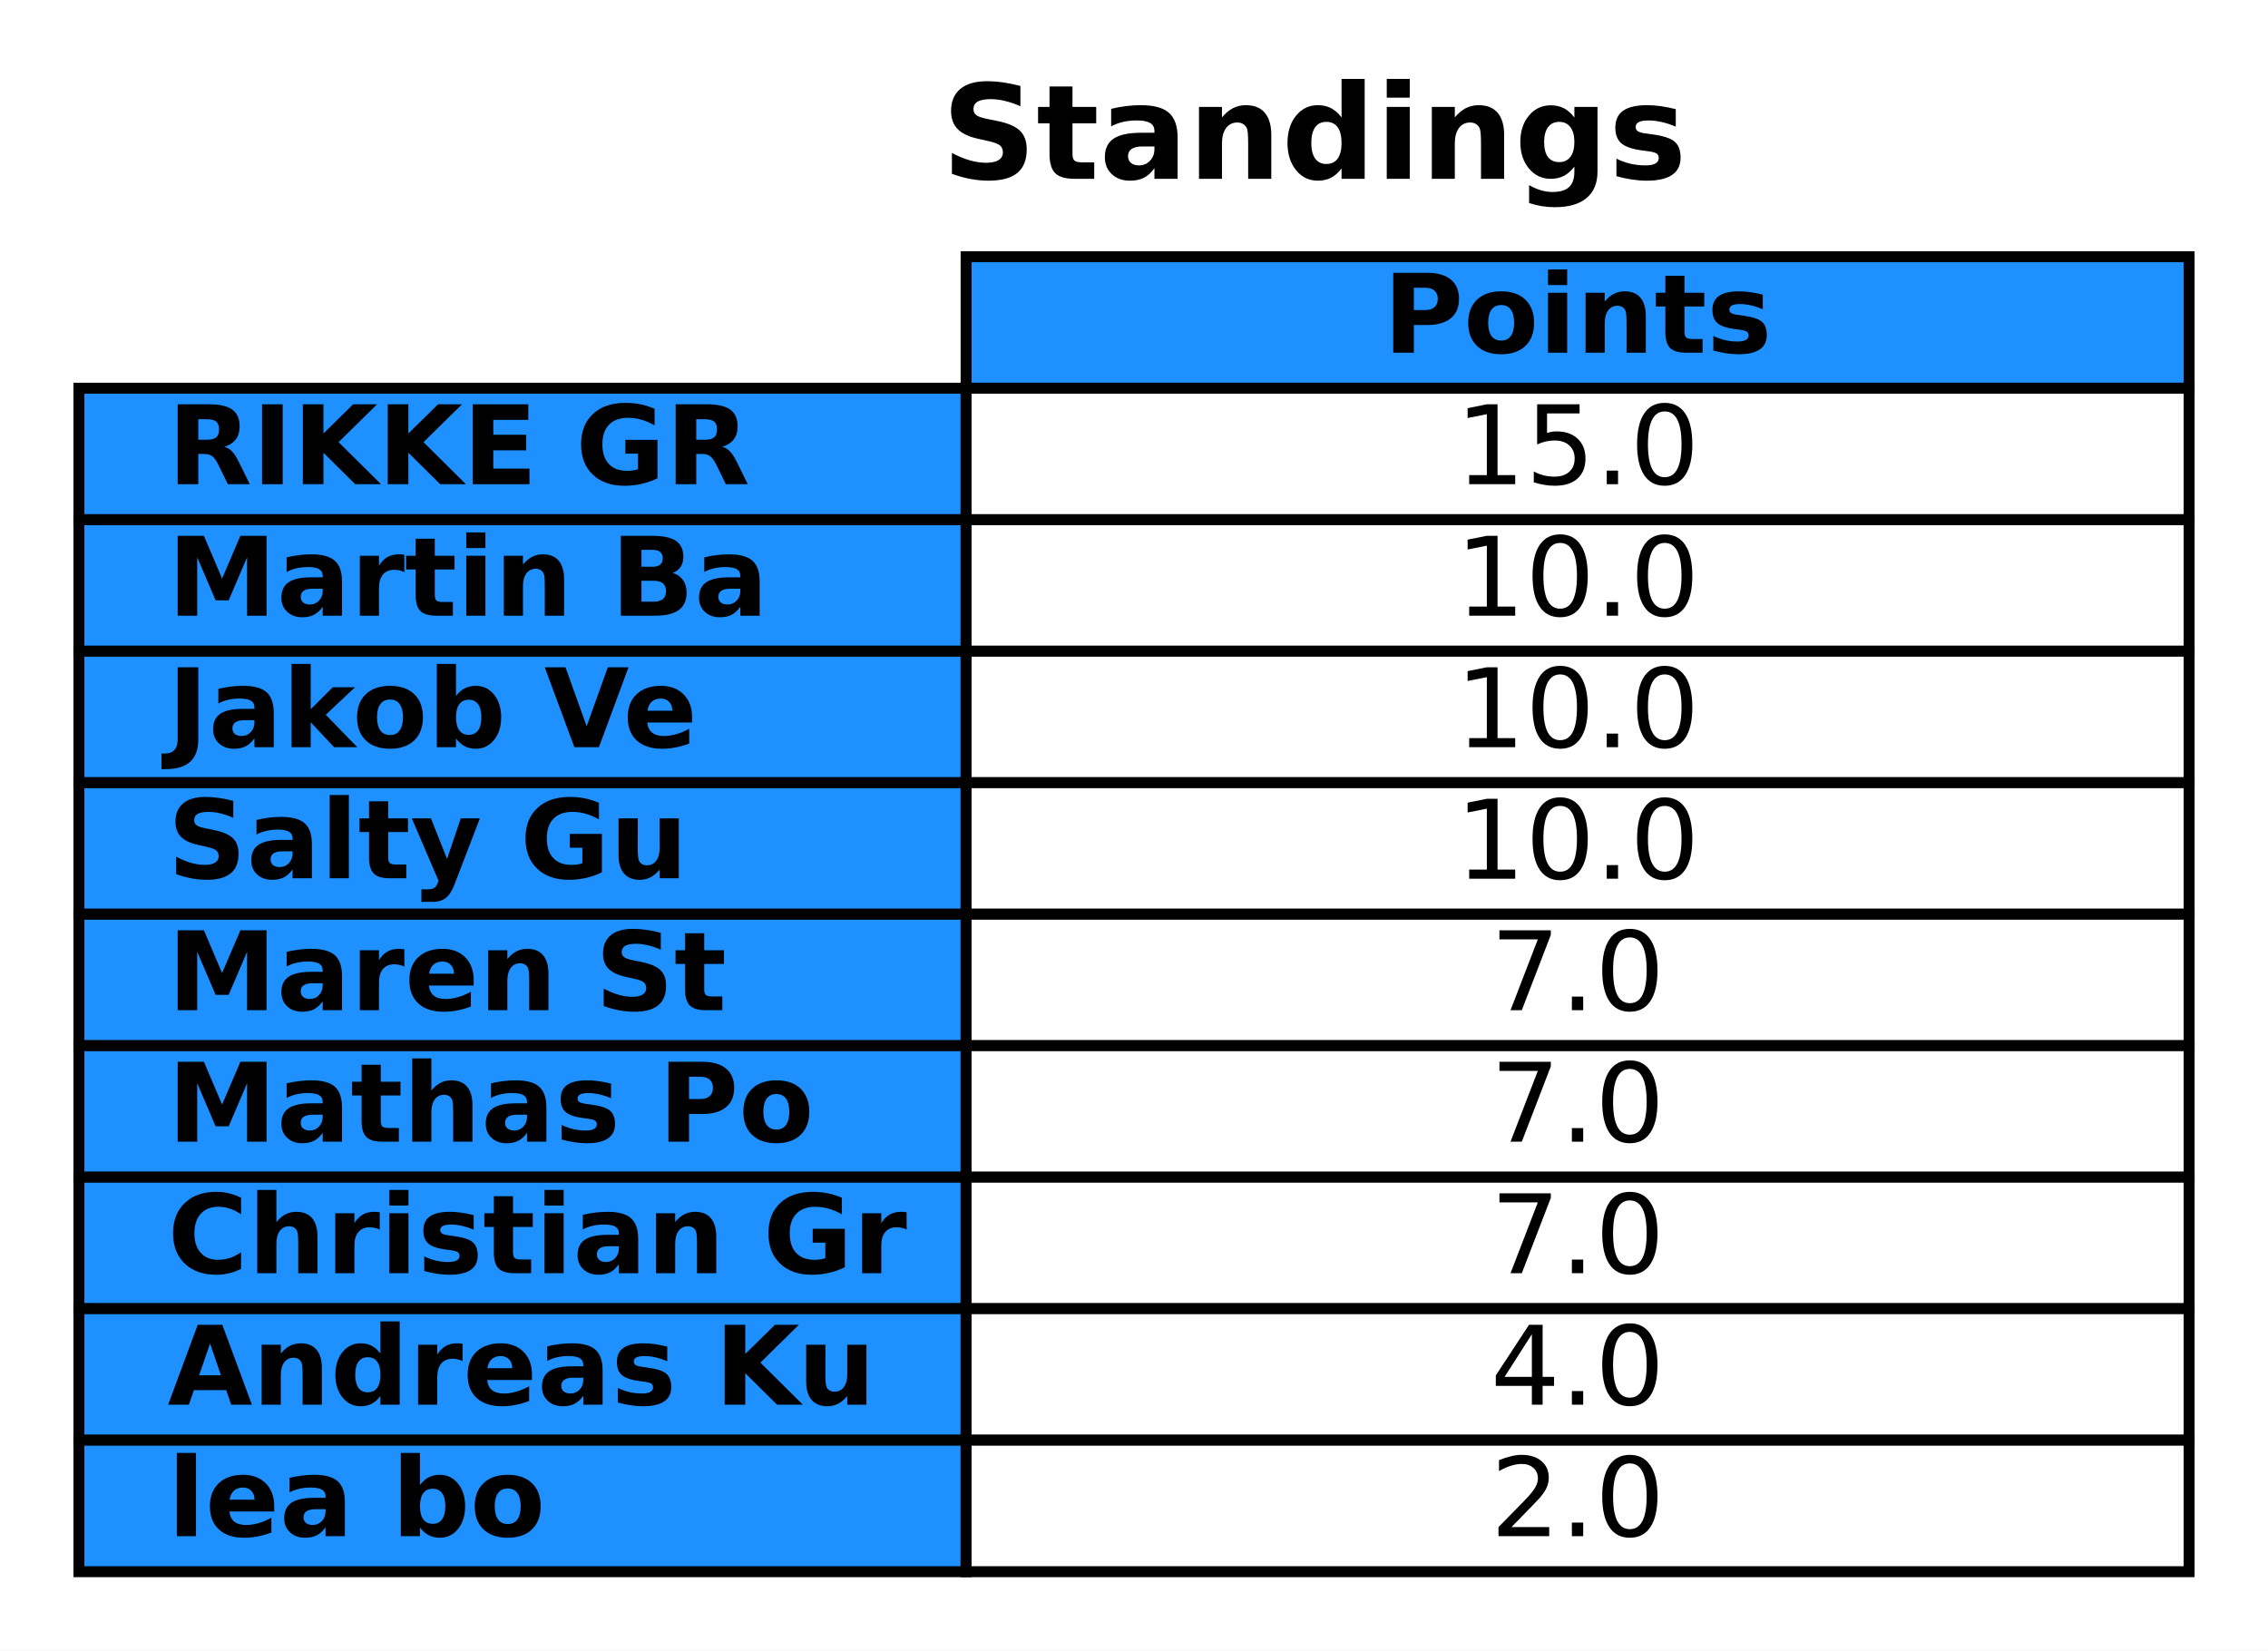
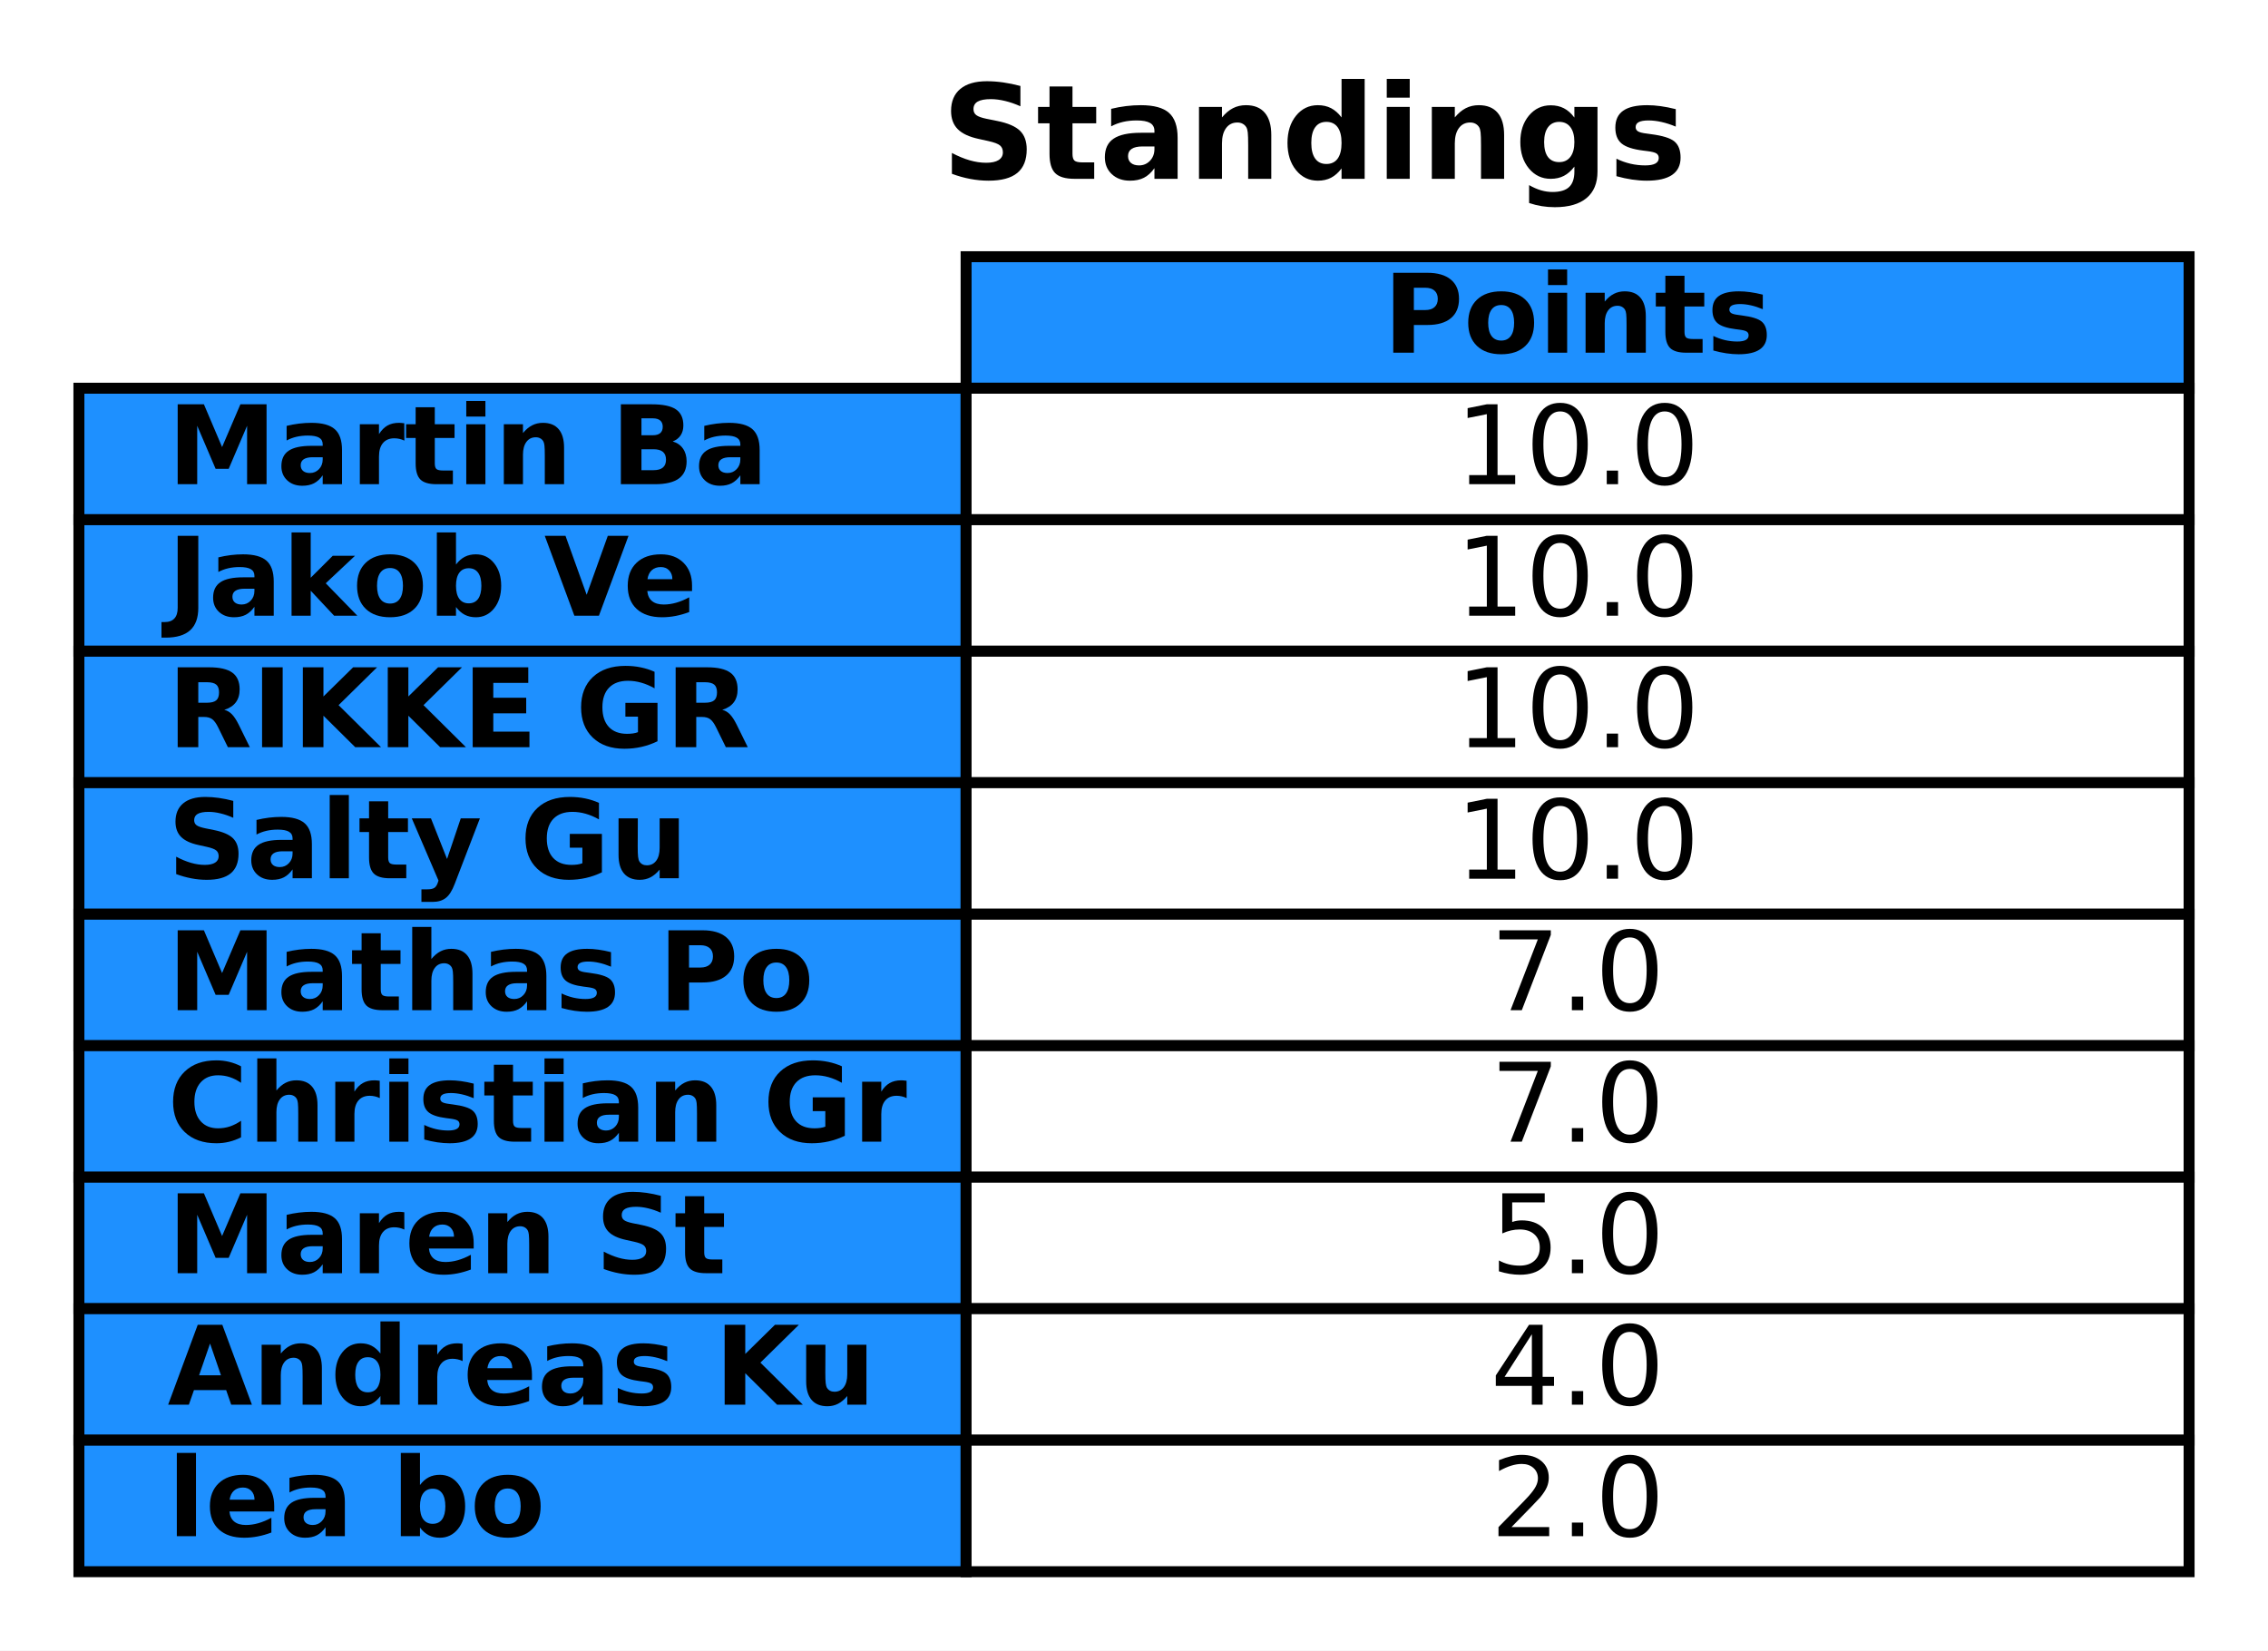
<svg xmlns="http://www.w3.org/2000/svg" xmlns:xlink="http://www.w3.org/1999/xlink" width="206.957pt" height="150.627pt" viewBox="0 0 206.957 150.627" version="1.1">
  <defs>
    <style type="text/css">*{stroke-linejoin: round; stroke-linecap: butt}</style>
  </defs>
  <g id="figure_1">
    <g id="patch_1">
      <path d="M 0 150.627  L 206.957 150.627  L 206.957 0  L 0 0  z " style="fill: #ffffff" />
    </g>
    <g id="axes_1">
      <g id="table_1">
        <g id="patch_2">
          <path d="M 88.157 35.427  L 199.757 35.427  L 199.757 23.427  L 88.157 23.427  z " style="fill: #1e90ff; stroke: #000000; stroke-linejoin: miter" />
        </g>
        <g id="text_1">
          <g transform="translate(126.2178 32.1863) scale(0.1 -0.1)">
            <defs>
              <path id="DejaVuSans-Bold-50" d="M 588 4666  L 2584 4666  Q 3475 4666 3951 4270  Q 4428 3875 4428 3144  Q 4428 2409 3951 2014  Q 3475 1619 2584 1619  L 1791 1619  L 1791 0  L 588 0  L 588 4666  z M 1791 3794  L 1791 2491  L 2456 2491  Q 2806 2491 2997 2661  Q 3188 2831 3188 3144  Q 3188 3456 2997 3625  Q 2806 3794 2456 3794  L 1791 3794  z " transform="scale(0.015625)" />
              <path id="DejaVuSans-Bold-6f" d="M 2203 2784  Q 1831 2784 1636 2517  Q 1441 2250 1441 1747  Q 1441 1244 1636 976  Q 1831 709 2203 709  Q 2569 709 2762 976  Q 2956 1244 2956 1747  Q 2956 2250 2762 2517  Q 2569 2784 2203 2784  z M 2203 3584  Q 3106 3584 3614 3096  Q 4122 2609 4122 1747  Q 4122 884 3614 396  Q 3106 -91 2203 -91  Q 1297 -91 786 396  Q 275 884 275 1747  Q 275 2609 786 3096  Q 1297 3584 2203 3584  z " transform="scale(0.015625)" />
              <path id="DejaVuSans-Bold-69" d="M 538 3500  L 1656 3500  L 1656 0  L 538 0  L 538 3500  z M 538 4863  L 1656 4863  L 1656 3950  L 538 3950  L 538 4863  z " transform="scale(0.015625)" />
              <path id="DejaVuSans-Bold-6e" d="M 4056 2131  L 4056 0  L 2931 0  L 2931 347  L 2931 1631  Q 2931 2084 2911 2256  Q 2891 2428 2841 2509  Q 2775 2619 2662 2680  Q 2550 2741 2406 2741  Q 2056 2741 1856 2470  Q 1656 2200 1656 1722  L 1656 0  L 538 0  L 538 3500  L 1656 3500  L 1656 2988  Q 1909 3294 2193 3439  Q 2478 3584 2822 3584  Q 3428 3584 3742 3212  Q 4056 2841 4056 2131  z " transform="scale(0.015625)" />
              <path id="DejaVuSans-Bold-74" d="M 1759 4494  L 1759 3500  L 2913 3500  L 2913 2700  L 1759 2700  L 1759 1216  Q 1759 972 1856 886  Q 1953 800 2241 800  L 2816 800  L 2816 0  L 1856 0  Q 1194 0 917 276  Q 641 553 641 1216  L 641 2700  L 84 2700  L 84 3500  L 641 3500  L 641 4494  L 1759 4494  z " transform="scale(0.015625)" />
              <path id="DejaVuSans-Bold-73" d="M 3272 3391  L 3272 2541  Q 2913 2691 2578 2766  Q 2244 2841 1947 2841  Q 1628 2841 1473 2761  Q 1319 2681 1319 2516  Q 1319 2381 1436 2309  Q 1553 2238 1856 2203  L 2053 2175  Q 2913 2066 3209 1816  Q 3506 1566 3506 1031  Q 3506 472 3093 190  Q 2681 -91 1863 -91  Q 1516 -91 1145 -36  Q 775 19 384 128  L 384 978  Q 719 816 1070 734  Q 1422 653 1784 653  Q 2113 653 2278 743  Q 2444 834 2444 1013  Q 2444 1163 2330 1236  Q 2216 1309 1875 1350  L 1678 1375  Q 931 1469 631 1722  Q 331 1975 331 2491  Q 331 3047 712 3315  Q 1094 3584 1881 3584  Q 2191 3584 2531 3537  Q 2872 3491 3272 3391  z " transform="scale(0.015625)" />
            </defs>
            <use xlink:href="#DejaVuSans-Bold-50" />
            <use xlink:href="#DejaVuSans-Bold-6f" x="73.291" />
            <use xlink:href="#DejaVuSans-Bold-69" x="141.992" />
            <use xlink:href="#DejaVuSans-Bold-6e" x="176.27" />
            <use xlink:href="#DejaVuSans-Bold-74" x="247.461" />
            <use xlink:href="#DejaVuSans-Bold-73" x="295.264" />
          </g>
        </g>
        <g id="patch_3">
          <path d="M 7.2 47.427  L 88.157 47.427  L 88.157 35.427  L 7.2 35.427  z " style="fill: #1e90ff; stroke: #000000; stroke-linejoin: miter" />
        </g>
        <g id="text_2">
          <g transform="translate(15.29569 44.1863) scale(0.1 -0.1)">
            <defs>
-               <path id="DejaVuSans-Bold-52" d="M 2297 2597  Q 2675 2597 2839 2737  Q 3003 2878 3003 3200  Q 3003 3519 2839 3656  Q 2675 3794 2297 3794  L 1791 3794  L 1791 2597  L 2297 2597  z M 1791 1766  L 1791 0  L 588 0  L 588 4666  L 2425 4666  Q 3347 4666 3776 4356  Q 4206 4047 4206 3378  Q 4206 2916 3982 2619  Q 3759 2322 3309 2181  Q 3556 2125 3751 1926  Q 3947 1728 4147 1325  L 4800 0  L 3519 0  L 2950 1159  Q 2778 1509 2601 1637  Q 2425 1766 2131 1766  L 1791 1766  z " transform="scale(0.015625)" />
-               <path id="DejaVuSans-Bold-49" d="M 588 4666  L 1791 4666  L 1791 0  L 588 0  L 588 4666  z " transform="scale(0.015625)" />
-               <path id="DejaVuSans-Bold-4b" d="M 588 4666  L 1791 4666  L 1791 2963  L 3525 4666  L 4922 4666  L 2675 2456  L 5153 0  L 3647 0  L 1791 1838  L 1791 0  L 588 0  L 588 4666  z " transform="scale(0.015625)" />
-               <path id="DejaVuSans-Bold-45" d="M 588 4666  L 3834 4666  L 3834 3756  L 1791 3756  L 1791 2888  L 3713 2888  L 3713 1978  L 1791 1978  L 1791 909  L 3903 909  L 3903 0  L 588 0  L 588 4666  z " transform="scale(0.015625)" />
-               <path id="DejaVuSans-Bold-20" transform="scale(0.015625)" />
-               <path id="DejaVuSans-Bold-47" d="M 4781 347  Q 4331 128 3847 18  Q 3363 -91 2847 -91  Q 1681 -91 1000 561  Q 319 1213 319 2328  Q 319 3456 1012 4103  Q 1706 4750 2913 4750  Q 3378 4750 3804 4662  Q 4231 4575 4609 4403  L 4609 3438  Q 4219 3659 3833 3768  Q 3447 3878 3059 3878  Q 2341 3878 1952 3476  Q 1563 3075 1563 2328  Q 1563 1588 1938 1184  Q 2313 781 3003 781  Q 3191 781 3352 804  Q 3513 828 3641 878  L 3641 1784  L 2906 1784  L 2906 2591  L 4781 2591  L 4781 347  z " transform="scale(0.015625)" />
-             </defs>
-             <use xlink:href="#DejaVuSans-Bold-52" />
-             <use xlink:href="#DejaVuSans-Bold-49" x="77.002" />
-             <use xlink:href="#DejaVuSans-Bold-4b" x="114.209" />
-             <use xlink:href="#DejaVuSans-Bold-4b" x="191.699" />
-             <use xlink:href="#DejaVuSans-Bold-45" x="269.189" />
-             <use xlink:href="#DejaVuSans-Bold-20" x="337.5" />
-             <use xlink:href="#DejaVuSans-Bold-47" x="372.314" />
-             <use xlink:href="#DejaVuSans-Bold-52" x="454.395" />
-           </g>
-         </g>
-         <g id="patch_4">
-           <path d="M 88.157 47.427  L 199.757 47.427  L 199.757 35.427  L 88.157 35.427  z " style="fill: #ffffff; stroke: #000000; stroke-linejoin: miter" />
-         </g>
-         <g id="text_3">
-           <g transform="translate(132.8241 44.1863) scale(0.1 -0.1)">
-             <defs>
-               <path id="DejaVuSans-31" d="M 794 531  L 1825 531  L 1825 4091  L 703 3866  L 703 4441  L 1819 4666  L 2450 4666  L 2450 531  L 3481 531  L 3481 0  L 794 0  L 794 531  z " transform="scale(0.015625)" />
-               <path id="DejaVuSans-35" d="M 691 4666  L 3169 4666  L 3169 4134  L 1269 4134  L 1269 2991  Q 1406 3038 1543 3061  Q 1681 3084 1819 3084  Q 2600 3084 3056 2656  Q 3513 2228 3513 1497  Q 3513 744 3044 326  Q 2575 -91 1722 -91  Q 1428 -91 1123 -41  Q 819 9 494 109  L 494 744  Q 775 591 1075 516  Q 1375 441 1709 441  Q 2250 441 2565 725  Q 2881 1009 2881 1497  Q 2881 1984 2565 2268  Q 2250 2553 1709 2553  Q 1456 2553 1204 2497  Q 953 2441 691 2322  L 691 4666  z " transform="scale(0.015625)" />
-               <path id="DejaVuSans-2e" d="M 684 794  L 1344 794  L 1344 0  L 684 0  L 684 794  z " transform="scale(0.015625)" />
-               <path id="DejaVuSans-30" d="M 2034 4250  Q 1547 4250 1301 3770  Q 1056 3291 1056 2328  Q 1056 1369 1301 889  Q 1547 409 2034 409  Q 2525 409 2770 889  Q 3016 1369 3016 2328  Q 3016 3291 2770 3770  Q 2525 4250 2034 4250  z M 2034 4750  Q 2819 4750 3233 4129  Q 3647 3509 3647 2328  Q 3647 1150 3233 529  Q 2819 -91 2034 -91  Q 1250 -91 836 529  Q 422 1150 422 2328  Q 422 3509 836 4129  Q 1250 4750 2034 4750  z " transform="scale(0.015625)" />
-             </defs>
-             <use xlink:href="#DejaVuSans-31" />
-             <use xlink:href="#DejaVuSans-35" x="63.623" />
-             <use xlink:href="#DejaVuSans-2e" x="127.246" />
-             <use xlink:href="#DejaVuSans-30" x="159.033" />
-           </g>
-         </g>
-         <g id="patch_5">
-           <path d="M 7.2 59.427  L 88.157 59.427  L 88.157 47.427  L 7.2 47.427  z " style="fill: #1e90ff; stroke: #000000; stroke-linejoin: miter" />
-         </g>
-         <g id="text_4">
-           <g transform="translate(15.29569 56.1863) scale(0.1 -0.1)">
-             <defs>
              <path id="DejaVuSans-Bold-4d" d="M 588 4666  L 2119 4666  L 3181 2169  L 4250 4666  L 5778 4666  L 5778 0  L 4641 0  L 4641 3413  L 3566 897  L 2803 897  L 1728 3413  L 1728 0  L 588 0  L 588 4666  z " transform="scale(0.015625)" />
              <path id="DejaVuSans-Bold-61" d="M 2106 1575  Q 1756 1575 1579 1456  Q 1403 1338 1403 1106  Q 1403 894 1545 773  Q 1688 653 1941 653  Q 2256 653 2472 879  Q 2688 1106 2688 1447  L 2688 1575  L 2106 1575  z M 3816 1997  L 3816 0  L 2688 0  L 2688 519  Q 2463 200 2181 54  Q 1900 -91 1497 -91  Q 953 -91 614 226  Q 275 544 275 1050  Q 275 1666 698 1953  Q 1122 2241 2028 2241  L 2688 2241  L 2688 2328  Q 2688 2594 2478 2717  Q 2269 2841 1825 2841  Q 1466 2841 1156 2769  Q 847 2697 581 2553  L 581 3406  Q 941 3494 1303 3539  Q 1666 3584 2028 3584  Q 2975 3584 3395 3211  Q 3816 2838 3816 1997  z " transform="scale(0.015625)" />
              <path id="DejaVuSans-Bold-72" d="M 3138 2547  Q 2991 2616 2845 2648  Q 2700 2681 2553 2681  Q 2122 2681 1889 2404  Q 1656 2128 1656 1613  L 1656 0  L 538 0  L 538 3500  L 1656 3500  L 1656 2925  Q 1872 3269 2151 3426  Q 2431 3584 2822 3584  Q 2878 3584 2943 3579  Q 3009 3575 3134 3559  L 3138 2547  z " transform="scale(0.015625)" />
+               <path id="DejaVuSans-Bold-20" transform="scale(0.015625)" />
              <path id="DejaVuSans-Bold-42" d="M 2456 2859  Q 2741 2859 2887 2984  Q 3034 3109 3034 3353  Q 3034 3594 2887 3720  Q 2741 3847 2456 3847  L 1791 3847  L 1791 2859  L 2456 2859  z M 2497 819  Q 2859 819 3042 972  Q 3225 1125 3225 1434  Q 3225 1738 3044 1889  Q 2863 2041 2497 2041  L 1791 2041  L 1791 819  L 2497 819  z M 3616 2497  Q 4003 2384 4215 2081  Q 4428 1778 4428 1338  Q 4428 663 3972 331  Q 3516 0 2584 0  L 588 0  L 588 4666  L 2394 4666  Q 3366 4666 3802 4372  Q 4238 4078 4238 3431  Q 4238 3091 4078 2852  Q 3919 2613 3616 2497  z " transform="scale(0.015625)" />
            </defs>
            <use xlink:href="#DejaVuSans-Bold-4d" />
            <use xlink:href="#DejaVuSans-Bold-61" x="99.512" />
            <use xlink:href="#DejaVuSans-Bold-72" x="166.992" />
            <use xlink:href="#DejaVuSans-Bold-74" x="216.309" />
            <use xlink:href="#DejaVuSans-Bold-69" x="264.111" />
            <use xlink:href="#DejaVuSans-Bold-6e" x="298.389" />
            <use xlink:href="#DejaVuSans-Bold-20" x="369.58" />
            <use xlink:href="#DejaVuSans-Bold-42" x="404.395" />
            <use xlink:href="#DejaVuSans-Bold-61" x="480.615" />
          </g>
        </g>
-         <g id="patch_6">
-           <path d="M 88.157 59.427  L 199.757 59.427  L 199.757 47.427  L 88.157 47.427  z " style="fill: #ffffff; stroke: #000000; stroke-linejoin: miter" />
-         </g>
-         <g id="text_5">
-           <g transform="translate(132.8241 56.1863) scale(0.1 -0.1)">
+         <g id="patch_4">
+           <path d="M 88.157 47.427  L 199.757 47.427  L 199.757 35.427  L 88.157 35.427  z " style="fill: #ffffff; stroke: #000000; stroke-linejoin: miter" />
+         </g>
+         <g id="text_3">
+           <g transform="translate(132.8241 44.1863) scale(0.1 -0.1)">
+             <defs>
+               <path id="DejaVuSans-31" d="M 794 531  L 1825 531  L 1825 4091  L 703 3866  L 703 4441  L 1819 4666  L 2450 4666  L 2450 531  L 3481 531  L 3481 0  L 794 0  L 794 531  z " transform="scale(0.015625)" />
+               <path id="DejaVuSans-30" d="M 2034 4250  Q 1547 4250 1301 3770  Q 1056 3291 1056 2328  Q 1056 1369 1301 889  Q 1547 409 2034 409  Q 2525 409 2770 889  Q 3016 1369 3016 2328  Q 3016 3291 2770 3770  Q 2525 4250 2034 4250  z M 2034 4750  Q 2819 4750 3233 4129  Q 3647 3509 3647 2328  Q 3647 1150 3233 529  Q 2819 -91 2034 -91  Q 1250 -91 836 529  Q 422 1150 422 2328  Q 422 3509 836 4129  Q 1250 4750 2034 4750  z " transform="scale(0.015625)" />
+               <path id="DejaVuSans-2e" d="M 684 794  L 1344 794  L 1344 0  L 684 0  L 684 794  z " transform="scale(0.015625)" />
+             </defs>
            <use xlink:href="#DejaVuSans-31" />
            <use xlink:href="#DejaVuSans-30" x="63.623" />
            <use xlink:href="#DejaVuSans-2e" x="127.246" />
            <use xlink:href="#DejaVuSans-30" x="159.033" />
          </g>
        </g>
-         <g id="patch_7">
-           <path d="M 7.2 71.427  L 88.157 71.427  L 88.157 59.427  L 7.2 59.427  z " style="fill: #1e90ff; stroke: #000000; stroke-linejoin: miter" />
-         </g>
-         <g id="text_6">
-           <g transform="translate(15.29569 68.1863) scale(0.1 -0.1)">
+         <g id="patch_5">
+           <path d="M 7.2 59.427  L 88.157 59.427  L 88.157 47.427  L 7.2 47.427  z " style="fill: #1e90ff; stroke: #000000; stroke-linejoin: miter" />
+         </g>
+         <g id="text_4">
+           <g transform="translate(15.29569 56.1863) scale(0.1 -0.1)">
            <defs>
              <path id="DejaVuSans-Bold-4a" d="M 588 4666  L 1791 4666  L 1791 453  Q 1791 -419 1317 -850  Q 844 -1281 -116 -1281  L -359 -1281  L -359 -372  L -172 -372  Q 203 -372 395 -162  Q 588 47 588 453  L 588 4666  z " transform="scale(0.015625)" />
              <path id="DejaVuSans-Bold-6b" d="M 538 4863  L 1656 4863  L 1656 2216  L 2944 3500  L 4244 3500  L 2534 1894  L 4378 0  L 3022 0  L 1656 1459  L 1656 0  L 538 0  L 538 4863  z " transform="scale(0.015625)" />
              <path id="DejaVuSans-Bold-62" d="M 2400 722  Q 2759 722 2948 984  Q 3138 1247 3138 1747  Q 3138 2247 2948 2509  Q 2759 2772 2400 2772  Q 2041 2772 1848 2508  Q 1656 2244 1656 1747  Q 1656 1250 1848 986  Q 2041 722 2400 722  z M 1656 2988  Q 1888 3294 2169 3439  Q 2450 3584 2816 3584  Q 3463 3584 3878 3070  Q 4294 2556 4294 1747  Q 4294 938 3878 423  Q 3463 -91 2816 -91  Q 2450 -91 2169 54  Q 1888 200 1656 506  L 1656 0  L 538 0  L 538 4863  L 1656 4863  L 1656 2988  z " transform="scale(0.015625)" />
              <path id="DejaVuSans-Bold-56" d="M 31 4666  L 1241 4666  L 2478 1222  L 3713 4666  L 4922 4666  L 3194 0  L 1759 0  L 31 4666  z " transform="scale(0.015625)" />
              <path id="DejaVuSans-Bold-65" d="M 4031 1759  L 4031 1441  L 1416 1441  Q 1456 1047 1700 850  Q 1944 653 2381 653  Q 2734 653 3104 758  Q 3475 863 3866 1075  L 3866 213  Q 3469 63 3072 -14  Q 2675 -91 2278 -91  Q 1328 -91 801 392  Q 275 875 275 1747  Q 275 2603 792 3093  Q 1309 3584 2216 3584  Q 3041 3584 3536 3087  Q 4031 2591 4031 1759  z M 2881 2131  Q 2881 2450 2695 2645  Q 2509 2841 2209 2841  Q 1884 2841 1681 2658  Q 1478 2475 1428 2131  L 2881 2131  z " transform="scale(0.015625)" />
            </defs>
            <use xlink:href="#DejaVuSans-Bold-4a" />
            <use xlink:href="#DejaVuSans-Bold-61" x="37.207" />
            <use xlink:href="#DejaVuSans-Bold-6b" x="104.688" />
            <use xlink:href="#DejaVuSans-Bold-6f" x="168.566" />
            <use xlink:href="#DejaVuSans-Bold-62" x="237.268" />
            <use xlink:href="#DejaVuSans-Bold-20" x="308.85" />
            <use xlink:href="#DejaVuSans-Bold-56" x="343.664" />
            <use xlink:href="#DejaVuSans-Bold-65" x="415.557" />
          </g>
        </g>
+         <g id="patch_6">
+           <path d="M 88.157 59.427  L 199.757 59.427  L 199.757 47.427  L 88.157 47.427  z " style="fill: #ffffff; stroke: #000000; stroke-linejoin: miter" />
+         </g>
+         <g id="text_5">
+           <g transform="translate(132.8241 56.1863) scale(0.1 -0.1)">
+             <use xlink:href="#DejaVuSans-31" />
+             <use xlink:href="#DejaVuSans-30" x="63.623" />
+             <use xlink:href="#DejaVuSans-2e" x="127.246" />
+             <use xlink:href="#DejaVuSans-30" x="159.033" />
+           </g>
+         </g>
+         <g id="patch_7">
+           <path d="M 7.2 71.427  L 88.157 71.427  L 88.157 59.427  L 7.2 59.427  z " style="fill: #1e90ff; stroke: #000000; stroke-linejoin: miter" />
+         </g>
+         <g id="text_6">
+           <g transform="translate(15.29569 68.1863) scale(0.1 -0.1)">
+             <defs>
+               <path id="DejaVuSans-Bold-52" d="M 2297 2597  Q 2675 2597 2839 2737  Q 3003 2878 3003 3200  Q 3003 3519 2839 3656  Q 2675 3794 2297 3794  L 1791 3794  L 1791 2597  L 2297 2597  z M 1791 1766  L 1791 0  L 588 0  L 588 4666  L 2425 4666  Q 3347 4666 3776 4356  Q 4206 4047 4206 3378  Q 4206 2916 3982 2619  Q 3759 2322 3309 2181  Q 3556 2125 3751 1926  Q 3947 1728 4147 1325  L 4800 0  L 3519 0  L 2950 1159  Q 2778 1509 2601 1637  Q 2425 1766 2131 1766  L 1791 1766  z " transform="scale(0.015625)" />
+               <path id="DejaVuSans-Bold-49" d="M 588 4666  L 1791 4666  L 1791 0  L 588 0  L 588 4666  z " transform="scale(0.015625)" />
+               <path id="DejaVuSans-Bold-4b" d="M 588 4666  L 1791 4666  L 1791 2963  L 3525 4666  L 4922 4666  L 2675 2456  L 5153 0  L 3647 0  L 1791 1838  L 1791 0  L 588 0  L 588 4666  z " transform="scale(0.015625)" />
+               <path id="DejaVuSans-Bold-45" d="M 588 4666  L 3834 4666  L 3834 3756  L 1791 3756  L 1791 2888  L 3713 2888  L 3713 1978  L 1791 1978  L 1791 909  L 3903 909  L 3903 0  L 588 0  L 588 4666  z " transform="scale(0.015625)" />
+               <path id="DejaVuSans-Bold-47" d="M 4781 347  Q 4331 128 3847 18  Q 3363 -91 2847 -91  Q 1681 -91 1000 561  Q 319 1213 319 2328  Q 319 3456 1012 4103  Q 1706 4750 2913 4750  Q 3378 4750 3804 4662  Q 4231 4575 4609 4403  L 4609 3438  Q 4219 3659 3833 3768  Q 3447 3878 3059 3878  Q 2341 3878 1952 3476  Q 1563 3075 1563 2328  Q 1563 1588 1938 1184  Q 2313 781 3003 781  Q 3191 781 3352 804  Q 3513 828 3641 878  L 3641 1784  L 2906 1784  L 2906 2591  L 4781 2591  L 4781 347  z " transform="scale(0.015625)" />
+             </defs>
+             <use xlink:href="#DejaVuSans-Bold-52" />
+             <use xlink:href="#DejaVuSans-Bold-49" x="77.002" />
+             <use xlink:href="#DejaVuSans-Bold-4b" x="114.209" />
+             <use xlink:href="#DejaVuSans-Bold-4b" x="191.699" />
+             <use xlink:href="#DejaVuSans-Bold-45" x="269.189" />
+             <use xlink:href="#DejaVuSans-Bold-20" x="337.5" />
+             <use xlink:href="#DejaVuSans-Bold-47" x="372.314" />
+             <use xlink:href="#DejaVuSans-Bold-52" x="454.395" />
+           </g>
+         </g>
        <g id="patch_8">
          <path d="M 88.157 71.427  L 199.757 71.427  L 199.757 59.427  L 88.157 59.427  z " style="fill: #ffffff; stroke: #000000; stroke-linejoin: miter" />
        </g>
        <g id="text_7">
          <g transform="translate(132.8241 68.1863) scale(0.1 -0.1)">
            <use xlink:href="#DejaVuSans-31" />
            <use xlink:href="#DejaVuSans-30" x="63.623" />
            <use xlink:href="#DejaVuSans-2e" x="127.246" />
            <use xlink:href="#DejaVuSans-30" x="159.033" />
          </g>
        </g>
        <g id="patch_9">
          <path d="M 7.2 83.427  L 88.157 83.427  L 88.157 71.427  L 7.2 71.427  z " style="fill: #1e90ff; stroke: #000000; stroke-linejoin: miter" />
        </g>
        <g id="text_8">
          <g transform="translate(15.29569 80.14724) scale(0.1 -0.1)">
            <defs>
              <path id="DejaVuSans-Bold-53" d="M 3834 4519  L 3834 3531  Q 3450 3703 3084 3790  Q 2719 3878 2394 3878  Q 1963 3878 1756 3759  Q 1550 3641 1550 3391  Q 1550 3203 1689 3098  Q 1828 2994 2194 2919  L 2706 2816  Q 3484 2659 3812 2340  Q 4141 2022 4141 1434  Q 4141 663 3683 286  Q 3225 -91 2284 -91  Q 1841 -91 1394 -6  Q 947 78 500 244  L 500 1259  Q 947 1022 1364 901  Q 1781 781 2169 781  Q 2563 781 2772 912  Q 2981 1044 2981 1288  Q 2981 1506 2839 1625  Q 2697 1744 2272 1838  L 1806 1941  Q 1106 2091 782 2419  Q 459 2747 459 3303  Q 459 4000 909 4375  Q 1359 4750 2203 4750  Q 2588 4750 2994 4692  Q 3400 4634 3834 4519  z " transform="scale(0.015625)" />
              <path id="DejaVuSans-Bold-6c" d="M 538 4863  L 1656 4863  L 1656 0  L 538 0  L 538 4863  z " transform="scale(0.015625)" />
              <path id="DejaVuSans-Bold-79" d="M 78 3500  L 1197 3500  L 2138 1125  L 2938 3500  L 4056 3500  L 2584 -331  Q 2363 -916 2067 -1148  Q 1772 -1381 1288 -1381  L 641 -1381  L 641 -647  L 991 -647  Q 1275 -647 1404 -556  Q 1534 -466 1606 -231  L 1638 -134  L 78 3500  z " transform="scale(0.015625)" />
              <path id="DejaVuSans-Bold-75" d="M 500 1363  L 500 3500  L 1625 3500  L 1625 3150  Q 1625 2866 1622 2436  Q 1619 2006 1619 1863  Q 1619 1441 1641 1255  Q 1663 1069 1716 984  Q 1784 875 1895 815  Q 2006 756 2150 756  Q 2500 756 2700 1025  Q 2900 1294 2900 1772  L 2900 3500  L 4019 3500  L 4019 0  L 2900 0  L 2900 506  Q 2647 200 2364 54  Q 2081 -91 1741 -91  Q 1134 -91 817 281  Q 500 653 500 1363  z " transform="scale(0.015625)" />
            </defs>
            <use xlink:href="#DejaVuSans-Bold-53" />
            <use xlink:href="#DejaVuSans-Bold-61" x="72.021" />
            <use xlink:href="#DejaVuSans-Bold-6c" x="139.502" />
            <use xlink:href="#DejaVuSans-Bold-74" x="173.779" />
            <use xlink:href="#DejaVuSans-Bold-79" x="221.582" />
            <use xlink:href="#DejaVuSans-Bold-20" x="286.768" />
            <use xlink:href="#DejaVuSans-Bold-47" x="321.582" />
            <use xlink:href="#DejaVuSans-Bold-75" x="403.662" />
          </g>
        </g>
        <g id="patch_10">
          <path d="M 88.157 83.427  L 199.757 83.427  L 199.757 71.427  L 88.157 71.427  z " style="fill: #ffffff; stroke: #000000; stroke-linejoin: miter" />
        </g>
        <g id="text_9">
          <g transform="translate(132.8241 80.1863) scale(0.1 -0.1)">
            <use xlink:href="#DejaVuSans-31" />
            <use xlink:href="#DejaVuSans-30" x="63.623" />
            <use xlink:href="#DejaVuSans-2e" x="127.246" />
            <use xlink:href="#DejaVuSans-30" x="159.033" />
          </g>
        </g>
        <g id="patch_11">
          <path d="M 7.2 95.427  L 88.157 95.427  L 88.157 83.427  L 7.2 83.427  z " style="fill: #1e90ff; stroke: #000000; stroke-linejoin: miter" />
        </g>
        <g id="text_10">
          <g transform="translate(15.29569 92.1863) scale(0.1 -0.1)">
-             <use xlink:href="#DejaVuSans-Bold-4d" />
-             <use xlink:href="#DejaVuSans-Bold-61" x="99.512" />
-             <use xlink:href="#DejaVuSans-Bold-72" x="166.992" />
-             <use xlink:href="#DejaVuSans-Bold-65" x="216.309" />
-             <use xlink:href="#DejaVuSans-Bold-6e" x="284.131" />
-             <use xlink:href="#DejaVuSans-Bold-20" x="355.322" />
-             <use xlink:href="#DejaVuSans-Bold-53" x="390.137" />
-             <use xlink:href="#DejaVuSans-Bold-74" x="462.158" />
-           </g>
-         </g>
-         <g id="patch_12">
-           <path d="M 88.157 95.427  L 199.757 95.427  L 199.757 83.427  L 88.157 83.427  z " style="fill: #ffffff; stroke: #000000; stroke-linejoin: miter" />
-         </g>
-         <g id="text_11">
-           <g transform="translate(136.0053 92.1863) scale(0.1 -0.1)">
-             <defs>
-               <path id="DejaVuSans-37" d="M 525 4666  L 3525 4666  L 3525 4397  L 1831 0  L 1172 0  L 2766 4134  L 525 4134  L 525 4666  z " transform="scale(0.015625)" />
-             </defs>
-             <use xlink:href="#DejaVuSans-37" />
-             <use xlink:href="#DejaVuSans-2e" x="63.623" />
-             <use xlink:href="#DejaVuSans-30" x="95.41" />
-           </g>
-         </g>
-         <g id="patch_13">
-           <path d="M 7.2 107.427  L 88.157 107.427  L 88.157 95.427  L 7.2 95.427  z " style="fill: #1e90ff; stroke: #000000; stroke-linejoin: miter" />
-         </g>
-         <g id="text_12">
-           <g transform="translate(15.29569 104.1863) scale(0.1 -0.1)">
            <defs>
              <path id="DejaVuSans-Bold-68" d="M 4056 2131  L 4056 0  L 2931 0  L 2931 347  L 2931 1625  Q 2931 2084 2911 2256  Q 2891 2428 2841 2509  Q 2775 2619 2662 2680  Q 2550 2741 2406 2741  Q 2056 2741 1856 2470  Q 1656 2200 1656 1722  L 1656 0  L 538 0  L 538 4863  L 1656 4863  L 1656 2988  Q 1909 3294 2193 3439  Q 2478 3584 2822 3584  Q 3428 3584 3742 3212  Q 4056 2841 4056 2131  z " transform="scale(0.015625)" />
            </defs>
            <use xlink:href="#DejaVuSans-Bold-4d" />
            <use xlink:href="#DejaVuSans-Bold-61" x="99.512" />
            <use xlink:href="#DejaVuSans-Bold-74" x="166.992" />
            <use xlink:href="#DejaVuSans-Bold-68" x="214.795" />
            <use xlink:href="#DejaVuSans-Bold-61" x="285.986" />
            <use xlink:href="#DejaVuSans-Bold-73" x="353.467" />
            <use xlink:href="#DejaVuSans-Bold-20" x="412.988" />
            <use xlink:href="#DejaVuSans-Bold-50" x="447.803" />
            <use xlink:href="#DejaVuSans-Bold-6f" x="521.094" />
          </g>
        </g>
-         <g id="patch_14">
-           <path d="M 88.157 107.427  L 199.757 107.427  L 199.757 95.427  L 88.157 95.427  z " style="fill: #ffffff; stroke: #000000; stroke-linejoin: miter" />
-         </g>
-         <g id="text_13">
-           <g transform="translate(136.0053 104.1863) scale(0.1 -0.1)">
+         <g id="patch_12">
+           <path d="M 88.157 95.427  L 199.757 95.427  L 199.757 83.427  L 88.157 83.427  z " style="fill: #ffffff; stroke: #000000; stroke-linejoin: miter" />
+         </g>
+         <g id="text_11">
+           <g transform="translate(136.0053 92.1863) scale(0.1 -0.1)">
+             <defs>
+               <path id="DejaVuSans-37" d="M 525 4666  L 3525 4666  L 3525 4397  L 1831 0  L 1172 0  L 2766 4134  L 525 4134  L 525 4666  z " transform="scale(0.015625)" />
+             </defs>
            <use xlink:href="#DejaVuSans-37" />
            <use xlink:href="#DejaVuSans-2e" x="63.623" />
            <use xlink:href="#DejaVuSans-30" x="95.41" />
          </g>
        </g>
-         <g id="patch_15">
-           <path d="M 7.2 119.427  L 88.157 119.427  L 88.157 107.427  L 7.2 107.427  z " style="fill: #1e90ff; stroke: #000000; stroke-linejoin: miter" />
-         </g>
-         <g id="text_14">
-           <g transform="translate(15.29569 116.1863) scale(0.1 -0.1)">
+         <g id="patch_13">
+           <path d="M 7.2 107.427  L 88.157 107.427  L 88.157 95.427  L 7.2 95.427  z " style="fill: #1e90ff; stroke: #000000; stroke-linejoin: miter" />
+         </g>
+         <g id="text_12">
+           <g transform="translate(15.29569 104.1863) scale(0.1 -0.1)">
            <defs>
              <path id="DejaVuSans-Bold-43" d="M 4288 256  Q 3956 84 3597 -3  Q 3238 -91 2847 -91  Q 1681 -91 1000 561  Q 319 1213 319 2328  Q 319 3447 1000 4098  Q 1681 4750 2847 4750  Q 3238 4750 3597 4662  Q 3956 4575 4288 4403  L 4288 3438  Q 3953 3666 3628 3772  Q 3303 3878 2944 3878  Q 2300 3878 1931 3465  Q 1563 3053 1563 2328  Q 1563 1606 1931 1193  Q 2300 781 2944 781  Q 3303 781 3628 887  Q 3953 994 4288 1222  L 4288 256  z " transform="scale(0.015625)" />
            </defs>
            <use xlink:href="#DejaVuSans-Bold-43" />
            <use xlink:href="#DejaVuSans-Bold-68" x="73.389" />
            <use xlink:href="#DejaVuSans-Bold-72" x="144.58" />
            <use xlink:href="#DejaVuSans-Bold-69" x="193.896" />
            <use xlink:href="#DejaVuSans-Bold-73" x="228.174" />
            <use xlink:href="#DejaVuSans-Bold-74" x="287.695" />
            <use xlink:href="#DejaVuSans-Bold-69" x="335.498" />
            <use xlink:href="#DejaVuSans-Bold-61" x="369.775" />
            <use xlink:href="#DejaVuSans-Bold-6e" x="437.256" />
            <use xlink:href="#DejaVuSans-Bold-20" x="508.447" />
            <use xlink:href="#DejaVuSans-Bold-47" x="543.262" />
            <use xlink:href="#DejaVuSans-Bold-72" x="625.342" />
          </g>
        </g>
+         <g id="patch_14">
+           <path d="M 88.157 107.427  L 199.757 107.427  L 199.757 95.427  L 88.157 95.427  z " style="fill: #ffffff; stroke: #000000; stroke-linejoin: miter" />
+         </g>
+         <g id="text_13">
+           <g transform="translate(136.0053 104.1863) scale(0.1 -0.1)">
+             <use xlink:href="#DejaVuSans-37" />
+             <use xlink:href="#DejaVuSans-2e" x="63.623" />
+             <use xlink:href="#DejaVuSans-30" x="95.41" />
+           </g>
+         </g>
+         <g id="patch_15">
+           <path d="M 7.2 119.427  L 88.157 119.427  L 88.157 107.427  L 7.2 107.427  z " style="fill: #1e90ff; stroke: #000000; stroke-linejoin: miter" />
+         </g>
+         <g id="text_14">
+           <g transform="translate(15.29569 116.1863) scale(0.1 -0.1)">
+             <use xlink:href="#DejaVuSans-Bold-4d" />
+             <use xlink:href="#DejaVuSans-Bold-61" x="99.512" />
+             <use xlink:href="#DejaVuSans-Bold-72" x="166.992" />
+             <use xlink:href="#DejaVuSans-Bold-65" x="216.309" />
+             <use xlink:href="#DejaVuSans-Bold-6e" x="284.131" />
+             <use xlink:href="#DejaVuSans-Bold-20" x="355.322" />
+             <use xlink:href="#DejaVuSans-Bold-53" x="390.137" />
+             <use xlink:href="#DejaVuSans-Bold-74" x="462.158" />
+           </g>
+         </g>
        <g id="patch_16">
          <path d="M 88.157 119.427  L 199.757 119.427  L 199.757 107.427  L 88.157 107.427  z " style="fill: #ffffff; stroke: #000000; stroke-linejoin: miter" />
        </g>
        <g id="text_15">
          <g transform="translate(136.0053 116.1863) scale(0.1 -0.1)">
-             <use xlink:href="#DejaVuSans-37" />
+             <defs>
+               <path id="DejaVuSans-35" d="M 691 4666  L 3169 4666  L 3169 4134  L 1269 4134  L 1269 2991  Q 1406 3038 1543 3061  Q 1681 3084 1819 3084  Q 2600 3084 3056 2656  Q 3513 2228 3513 1497  Q 3513 744 3044 326  Q 2575 -91 1722 -91  Q 1428 -91 1123 -41  Q 819 9 494 109  L 494 744  Q 775 591 1075 516  Q 1375 441 1709 441  Q 2250 441 2565 725  Q 2881 1009 2881 1497  Q 2881 1984 2565 2268  Q 2250 2553 1709 2553  Q 1456 2553 1204 2497  Q 953 2441 691 2322  L 691 4666  z " transform="scale(0.015625)" />
+             </defs>
+             <use xlink:href="#DejaVuSans-35" />
            <use xlink:href="#DejaVuSans-2e" x="63.623" />
            <use xlink:href="#DejaVuSans-30" x="95.41" />
          </g>
        </g>
        <g id="patch_17">
          <path d="M 7.2 131.427  L 88.157 131.427  L 88.157 119.427  L 7.2 119.427  z " style="fill: #1e90ff; stroke: #000000; stroke-linejoin: miter" />
        </g>
        <g id="text_16">
          <g transform="translate(15.29569 128.1863) scale(0.1 -0.1)">
            <defs>
              <path id="DejaVuSans-Bold-41" d="M 3419 850  L 1538 850  L 1241 0  L 31 0  L 1759 4666  L 3194 4666  L 4922 0  L 3713 0  L 3419 850  z M 1838 1716  L 3116 1716  L 2478 3572  L 1838 1716  z " transform="scale(0.015625)" />
              <path id="DejaVuSans-Bold-64" d="M 2919 2988  L 2919 4863  L 4044 4863  L 4044 0  L 2919 0  L 2919 506  Q 2688 197 2409 53  Q 2131 -91 1766 -91  Q 1119 -91 703 423  Q 288 938 288 1747  Q 288 2556 703 3070  Q 1119 3584 1766 3584  Q 2128 3584 2408 3439  Q 2688 3294 2919 2988  z M 2181 722  Q 2541 722 2730 984  Q 2919 1247 2919 1747  Q 2919 2247 2730 2509  Q 2541 2772 2181 2772  Q 1825 2772 1636 2509  Q 1447 2247 1447 1747  Q 1447 1247 1636 984  Q 1825 722 2181 722  z " transform="scale(0.015625)" />
            </defs>
            <use xlink:href="#DejaVuSans-Bold-41" />
            <use xlink:href="#DejaVuSans-Bold-6e" x="77.393" />
            <use xlink:href="#DejaVuSans-Bold-64" x="148.584" />
            <use xlink:href="#DejaVuSans-Bold-72" x="220.166" />
            <use xlink:href="#DejaVuSans-Bold-65" x="269.482" />
            <use xlink:href="#DejaVuSans-Bold-61" x="337.305" />
            <use xlink:href="#DejaVuSans-Bold-73" x="404.785" />
            <use xlink:href="#DejaVuSans-Bold-20" x="464.307" />
            <use xlink:href="#DejaVuSans-Bold-4b" x="499.121" />
            <use xlink:href="#DejaVuSans-Bold-75" x="574.861" />
          </g>
        </g>
        <g id="patch_18">
          <path d="M 88.157 131.427  L 199.757 131.427  L 199.757 119.427  L 88.157 119.427  z " style="fill: #ffffff; stroke: #000000; stroke-linejoin: miter" />
        </g>
        <g id="text_17">
          <g transform="translate(136.0053 128.1863) scale(0.1 -0.1)">
            <defs>
              <path id="DejaVuSans-34" d="M 2419 4116  L 825 1625  L 2419 1625  L 2419 4116  z M 2253 4666  L 3047 4666  L 3047 1625  L 3713 1625  L 3713 1100  L 3047 1100  L 3047 0  L 2419 0  L 2419 1100  L 313 1100  L 313 1709  L 2253 4666  z " transform="scale(0.015625)" />
            </defs>
            <use xlink:href="#DejaVuSans-34" />
            <use xlink:href="#DejaVuSans-2e" x="63.623" />
            <use xlink:href="#DejaVuSans-30" x="95.41" />
          </g>
        </g>
        <g id="patch_19">
          <path d="M 7.2 143.427  L 88.157 143.427  L 88.157 131.427  L 7.2 131.427  z " style="fill: #1e90ff; stroke: #000000; stroke-linejoin: miter" />
        </g>
        <g id="text_18">
          <g transform="translate(15.29569 140.1863) scale(0.1 -0.1)">
            <use xlink:href="#DejaVuSans-Bold-6c" />
            <use xlink:href="#DejaVuSans-Bold-65" x="34.277" />
            <use xlink:href="#DejaVuSans-Bold-61" x="102.1" />
            <use xlink:href="#DejaVuSans-Bold-20" x="169.58" />
            <use xlink:href="#DejaVuSans-Bold-62" x="204.395" />
            <use xlink:href="#DejaVuSans-Bold-6f" x="275.977" />
          </g>
        </g>
        <g id="patch_20">
          <path d="M 88.157 143.427  L 199.757 143.427  L 199.757 131.427  L 88.157 131.427  z " style="fill: #ffffff; stroke: #000000; stroke-linejoin: miter" />
        </g>
        <g id="text_19">
          <g transform="translate(136.0053 140.1863) scale(0.1 -0.1)">
            <defs>
              <path id="DejaVuSans-32" d="M 1228 531  L 3431 531  L 3431 0  L 469 0  L 469 531  Q 828 903 1448 1529  Q 2069 2156 2228 2338  Q 2531 2678 2651 2914  Q 2772 3150 2772 3378  Q 2772 3750 2511 3984  Q 2250 4219 1831 4219  Q 1534 4219 1204 4116  Q 875 4013 500 3803  L 500 4441  Q 881 4594 1212 4672  Q 1544 4750 1819 4750  Q 2544 4750 2975 4387  Q 3406 4025 3406 3419  Q 3406 3131 3298 2873  Q 3191 2616 2906 2266  Q 2828 2175 2409 1742  Q 1991 1309 1228 531  z " transform="scale(0.015625)" />
            </defs>
            <use xlink:href="#DejaVuSans-32" />
            <use xlink:href="#DejaVuSans-2e" x="63.623" />
            <use xlink:href="#DejaVuSans-30" x="95.41" />
          </g>
        </g>
      </g>
      <g id="text_20">
        <g transform="translate(85.92488 16.31812) scale(0.12 -0.12)">
          <defs>
            <path id="DejaVuSans-Bold-67" d="M 2919 594  Q 2688 288 2409 144  Q 2131 0 1766 0  Q 1125 0 706 504  Q 288 1009 288 1791  Q 288 2575 706 3076  Q 1125 3578 1766 3578  Q 2131 3578 2409 3434  Q 2688 3291 2919 2981  L 2919 3500  L 4044 3500  L 4044 353  Q 4044 -491 3511 -936  Q 2978 -1381 1966 -1381  Q 1638 -1381 1331 -1331  Q 1025 -1281 716 -1178  L 716 -306  Q 1009 -475 1290 -558  Q 1572 -641 1856 -641  Q 2406 -641 2662 -400  Q 2919 -159 2919 353  L 2919 594  z M 2181 2772  Q 1834 2772 1640 2515  Q 1447 2259 1447 1791  Q 1447 1309 1634 1061  Q 1822 813 2181 813  Q 2531 813 2725 1069  Q 2919 1325 2919 1791  Q 2919 2259 2725 2515  Q 2531 2772 2181 2772  z " transform="scale(0.015625)" />
          </defs>
          <use xlink:href="#DejaVuSans-Bold-53" />
          <use xlink:href="#DejaVuSans-Bold-74" x="72.021" />
          <use xlink:href="#DejaVuSans-Bold-61" x="119.824" />
          <use xlink:href="#DejaVuSans-Bold-6e" x="187.305" />
          <use xlink:href="#DejaVuSans-Bold-64" x="258.496" />
          <use xlink:href="#DejaVuSans-Bold-69" x="330.078" />
          <use xlink:href="#DejaVuSans-Bold-6e" x="364.355" />
          <use xlink:href="#DejaVuSans-Bold-67" x="435.547" />
          <use xlink:href="#DejaVuSans-Bold-73" x="507.129" />
        </g>
      </g>
    </g>
  </g>
</svg>
